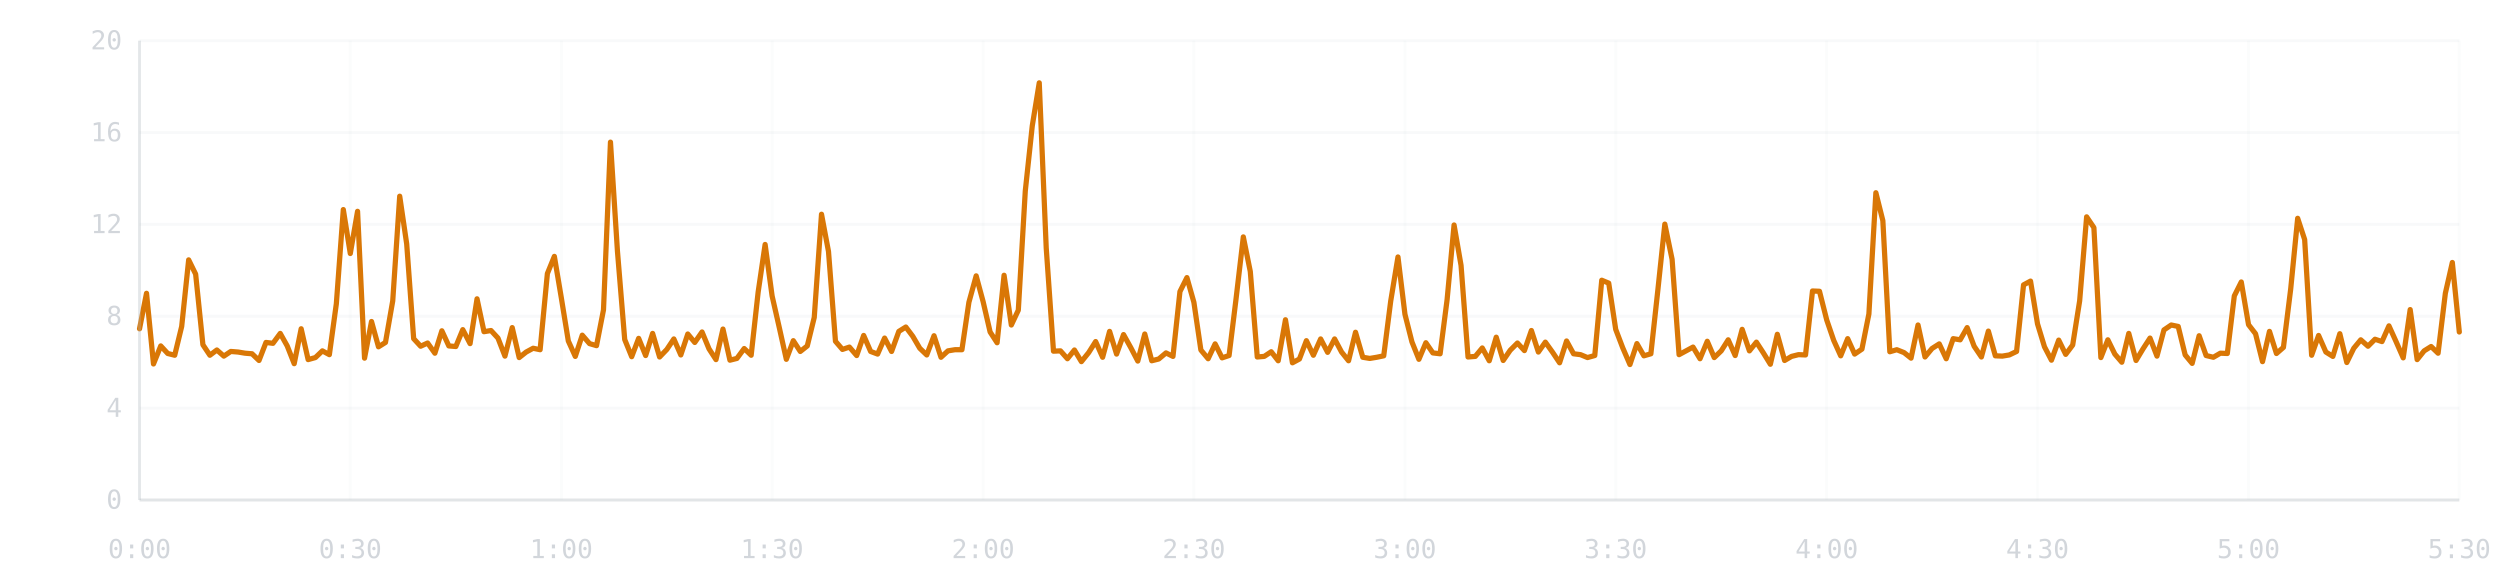
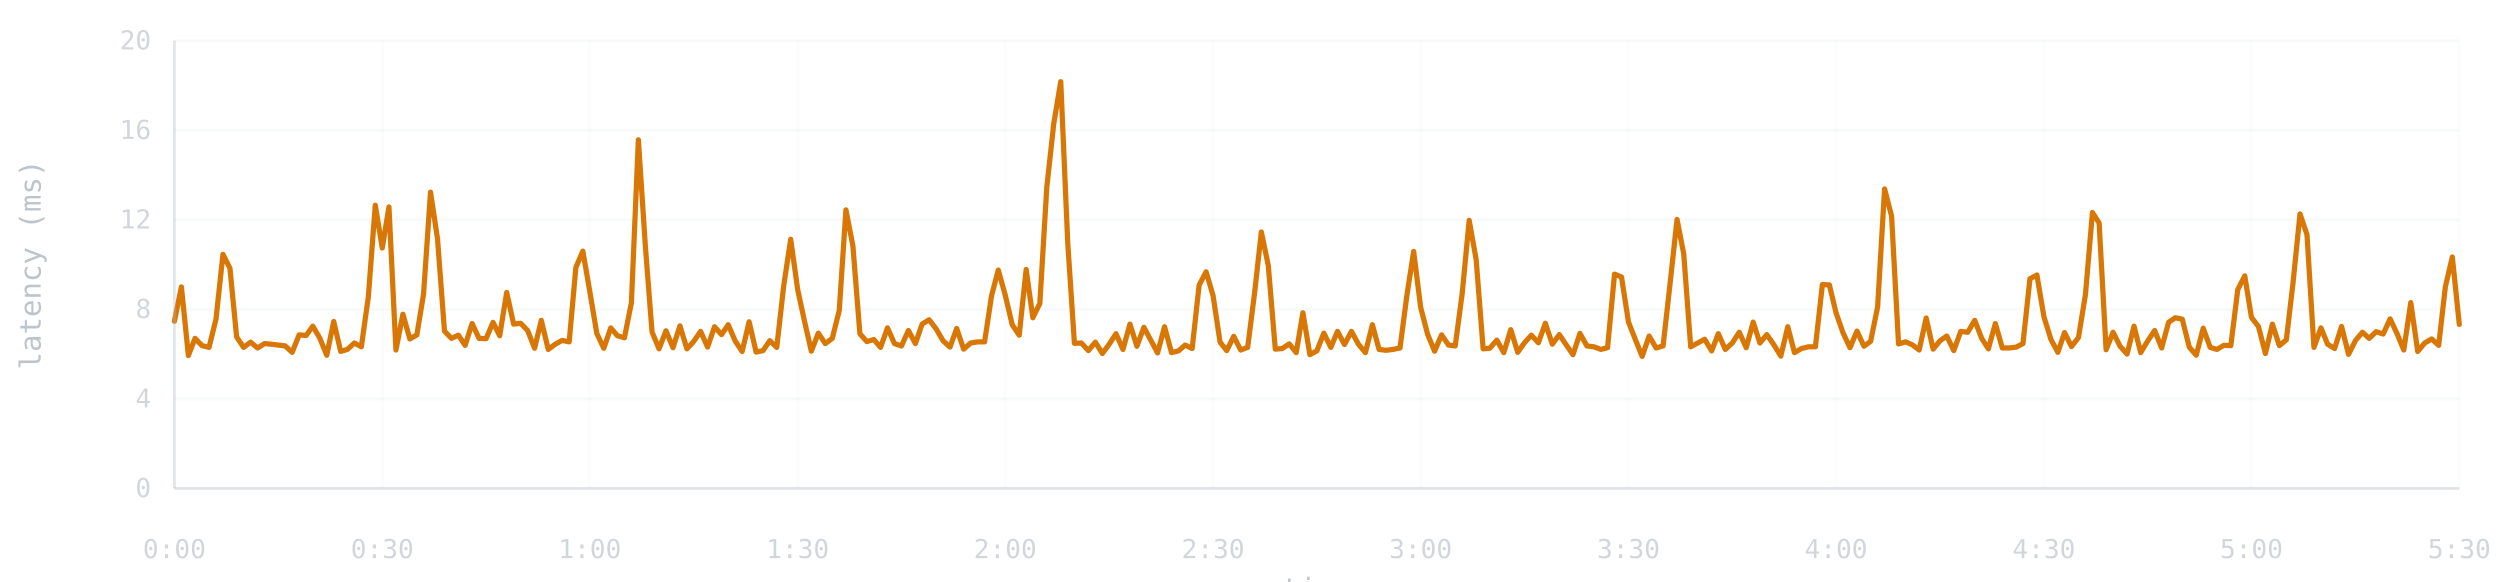
<svg xmlns="http://www.w3.org/2000/svg" width="860" height="200" viewBox="0 0 860 200" class="svg" role="img">
-   <style>   svg.svg { width: 100%; height: auto; display: block; }   .tick { font-size: 9px; fill: #adb5bd; fill-opacity: 0.55; }   text { font-family: ui-monospace, monospace; } </style>
-   <line x1="48" y1="172.0" x2="846" y2="172.0" stroke="#adb5bd" stroke-opacity="0.08" />
-   <text x="42" y="175.0" text-anchor="end" class="tick">0</text>
-   <line x1="48" y1="140.4" x2="846" y2="140.4" stroke="#adb5bd" stroke-opacity="0.08" />
-   <text x="42" y="143.4" text-anchor="end" class="tick">4</text>
-   <line x1="48" y1="108.8" x2="846" y2="108.8" stroke="#adb5bd" stroke-opacity="0.08" />
-   <text x="42" y="111.8" text-anchor="end" class="tick">8</text>
-   <line x1="48" y1="77.2" x2="846" y2="77.2" stroke="#adb5bd" stroke-opacity="0.08" />
-   <text x="42" y="80.2" text-anchor="end" class="tick">12</text>
-   <line x1="48" y1="45.6" x2="846" y2="45.6" stroke="#adb5bd" stroke-opacity="0.08" />
-   <text x="42" y="48.6" text-anchor="end" class="tick">16</text>
-   <line x1="48" y1="14.0" x2="846" y2="14.0" stroke="#adb5bd" stroke-opacity="0.08" />
-   <text x="42" y="17.0" text-anchor="end" class="tick">20</text>
-   <line x1="48.0" y1="14" x2="48.0" y2="172" stroke="#adb5bd" stroke-opacity="0.05" />
-   <text x="48.0" y="192" text-anchor="middle" class="tick">0:00</text>
-   <line x1="120.5" y1="14" x2="120.5" y2="172" stroke="#adb5bd" stroke-opacity="0.05" />
-   <text x="120.5" y="192" text-anchor="middle" class="tick">0:30</text>
-   <line x1="193.1" y1="14" x2="193.1" y2="172" stroke="#adb5bd" stroke-opacity="0.05" />
-   <text x="193.1" y="192" text-anchor="middle" class="tick">1:00</text>
-   <line x1="265.6" y1="14" x2="265.6" y2="172" stroke="#adb5bd" stroke-opacity="0.05" />
-   <text x="265.6" y="192" text-anchor="middle" class="tick">1:30</text>
-   <line x1="338.2" y1="14" x2="338.2" y2="172" stroke="#adb5bd" stroke-opacity="0.05" />
-   <text x="338.2" y="192" text-anchor="middle" class="tick">2:00</text>
-   <line x1="410.7" y1="14" x2="410.7" y2="172" stroke="#adb5bd" stroke-opacity="0.05" />
-   <text x="410.7" y="192" text-anchor="middle" class="tick">2:30</text>
-   <line x1="483.3" y1="14" x2="483.3" y2="172" stroke="#adb5bd" stroke-opacity="0.05" />
-   <text x="483.3" y="192" text-anchor="middle" class="tick">3:00</text>
-   <line x1="555.8" y1="14" x2="555.8" y2="172" stroke="#adb5bd" stroke-opacity="0.05" />
-   <text x="555.8" y="192" text-anchor="middle" class="tick">3:30</text>
-   <line x1="628.4" y1="14" x2="628.4" y2="172" stroke="#adb5bd" stroke-opacity="0.05" />
-   <text x="628.4" y="192" text-anchor="middle" class="tick">4:00</text>
-   <line x1="700.9" y1="14" x2="700.9" y2="172" stroke="#adb5bd" stroke-opacity="0.05" />
-   <text x="700.9" y="192" text-anchor="middle" class="tick">4:30</text>
-   <line x1="773.5" y1="14" x2="773.5" y2="172" stroke="#adb5bd" stroke-opacity="0.05" />
-   <text x="773.5" y="192" text-anchor="middle" class="tick">5:00</text>
-   <line x1="846.0" y1="14" x2="846.0" y2="172" stroke="#adb5bd" stroke-opacity="0.05" />
+   <style>   svg.svg { width: 100%; height: auto; display: block; }   .tick { font-size: 9px; fill: #adb5bd; fill-opacity: 0.55; }   .axis { font-size: 10px; fill: #adb5bd; fill-opacity: 0.8; }   text { font-family: ui-monospace, monospace; } </style>
+   <line x1="60" y1="168.0" x2="846" y2="168.0" stroke="#adb5bd" stroke-opacity="0.08" />
+   <text x="52" y="171.0" text-anchor="end" class="tick">0</text>
+   <line x1="60" y1="137.2" x2="846" y2="137.2" stroke="#adb5bd" stroke-opacity="0.08" />
+   <text x="52" y="140.2" text-anchor="end" class="tick">4</text>
+   <line x1="60" y1="106.4" x2="846" y2="106.4" stroke="#adb5bd" stroke-opacity="0.08" />
+   <text x="52" y="109.4" text-anchor="end" class="tick">8</text>
+   <line x1="60" y1="75.6" x2="846" y2="75.6" stroke="#adb5bd" stroke-opacity="0.08" />
+   <text x="52" y="78.6" text-anchor="end" class="tick">12</text>
+   <line x1="60" y1="44.8" x2="846" y2="44.8" stroke="#adb5bd" stroke-opacity="0.08" />
+   <text x="52" y="47.8" text-anchor="end" class="tick">16</text>
+   <line x1="60" y1="14.0" x2="846" y2="14.0" stroke="#adb5bd" stroke-opacity="0.08" />
+   <text x="52" y="17.0" text-anchor="end" class="tick">20</text>
+   <line x1="60.0" y1="14" x2="60.0" y2="168" stroke="#adb5bd" stroke-opacity="0.05" />
+   <text x="60.0" y="192" text-anchor="middle" class="tick">0:00</text>
+   <line x1="131.5" y1="14" x2="131.5" y2="168" stroke="#adb5bd" stroke-opacity="0.05" />
+   <text x="131.5" y="192" text-anchor="middle" class="tick">0:30</text>
+   <line x1="202.9" y1="14" x2="202.9" y2="168" stroke="#adb5bd" stroke-opacity="0.05" />
+   <text x="202.9" y="192" text-anchor="middle" class="tick">1:00</text>
+   <line x1="274.4" y1="14" x2="274.4" y2="168" stroke="#adb5bd" stroke-opacity="0.05" />
+   <text x="274.4" y="192" text-anchor="middle" class="tick">1:30</text>
+   <line x1="345.8" y1="14" x2="345.8" y2="168" stroke="#adb5bd" stroke-opacity="0.05" />
+   <text x="345.8" y="192" text-anchor="middle" class="tick">2:00</text>
+   <line x1="417.3" y1="14" x2="417.3" y2="168" stroke="#adb5bd" stroke-opacity="0.05" />
+   <text x="417.3" y="192" text-anchor="middle" class="tick">2:30</text>
+   <line x1="488.7" y1="14" x2="488.7" y2="168" stroke="#adb5bd" stroke-opacity="0.05" />
+   <text x="488.7" y="192" text-anchor="middle" class="tick">3:00</text>
+   <line x1="560.2" y1="14" x2="560.2" y2="168" stroke="#adb5bd" stroke-opacity="0.05" />
+   <text x="560.2" y="192" text-anchor="middle" class="tick">3:30</text>
+   <line x1="631.6" y1="14" x2="631.6" y2="168" stroke="#adb5bd" stroke-opacity="0.05" />
+   <text x="631.6" y="192" text-anchor="middle" class="tick">4:00</text>
+   <line x1="703.1" y1="14" x2="703.1" y2="168" stroke="#adb5bd" stroke-opacity="0.05" />
+   <text x="703.1" y="192" text-anchor="middle" class="tick">4:30</text>
+   <line x1="774.5" y1="14" x2="774.5" y2="168" stroke="#adb5bd" stroke-opacity="0.05" />
+   <text x="774.5" y="192" text-anchor="middle" class="tick">5:00</text>
+   <line x1="846.0" y1="14" x2="846.0" y2="168" stroke="#adb5bd" stroke-opacity="0.05" />
  <text x="846.0" y="192" text-anchor="middle" class="tick">5:30</text>
-   <path d="M48.0,113.1 L50.4,100.9 L52.8,125.2 L55.3,119.0 L57.7,121.6 L60.1,122.2 L62.5,112.3 L64.9,89.4 L67.3,94.3 L69.8,118.6 L72.2,122.2 L74.6,120.4 L77.0,122.5 L79.4,120.9 L81.9,121.1 L84.3,121.5 L86.7,121.7 L89.1,124.0 L91.5,117.8 L93.9,118.1 L96.4,114.7 L98.8,119.0 L101.2,125.1 L103.6,113.1 L106.0,123.7 L108.5,123.0 L110.9,120.7 L113.3,122.0 L115.7,104.5 L118.1,72.1 L120.5,87.2 L123.0,72.7 L125.4,123.2 L127.8,110.6 L130.2,119.3 L132.6,117.8 L135.1,103.5 L137.5,67.5 L139.9,83.9 L142.3,116.5 L144.7,119.1 L147.1,118.0 L149.6,121.5 L152.0,113.8 L154.4,119.0 L156.8,119.2 L159.2,113.4 L161.7,118.2 L164.1,102.8 L166.5,114.1 L168.9,113.7 L171.3,116.3 L173.7,122.5 L176.2,112.7 L178.6,123.0 L181.0,121.1 L183.4,119.8 L185.8,120.3 L188.3,94.1 L190.7,88.2 L193.1,102.5 L195.5,117.3 L197.9,122.6 L200.3,115.3 L202.8,118.2 L205.2,118.9 L207.6,106.6 L210.0,48.9 L212.4,86.4 L214.9,116.8 L217.3,122.7 L219.7,116.4 L222.1,122.3 L224.5,114.7 L226.9,122.8 L229.4,120.2 L231.8,116.6 L234.2,122.1 L236.6,114.9 L239.0,117.8 L241.5,114.2 L243.9,120.0 L246.3,123.7 L248.7,113.2 L251.1,123.9 L253.5,123.3 L256.0,119.9 L258.4,122.2 L260.8,100.5 L263.2,84.1 L265.6,101.8 L268.1,112.8 L270.5,123.6 L272.9,117.2 L275.3,120.9 L277.7,119.0 L280.1,109.2 L282.6,73.7 L285.0,86.5 L287.4,117.4 L289.8,120.2 L292.2,119.4 L294.7,122.3 L297.1,115.4 L299.5,120.9 L301.9,121.8 L304.3,116.3 L306.7,120.9 L309.2,114.0 L311.6,112.5 L314.0,115.7 L316.4,119.8 L318.8,122.1 L321.3,115.5 L323.7,122.9 L326.1,120.7 L328.5,120.3 L330.9,120.3 L333.3,104.0 L335.8,94.9 L338.2,103.8 L340.6,114.2 L343.0,117.9 L345.4,94.7 L347.9,111.8 L350.3,106.7 L352.7,65.7 L355.1,43.3 L357.5,28.5 L359.9,85.3 L362.4,120.8 L364.8,120.7 L367.2,123.4 L369.6,120.4 L372.0,124.4 L374.5,121.3 L376.9,117.5 L379.3,122.9 L381.7,114.0 L384.1,121.8 L386.5,115.1 L389.0,119.6 L391.4,124.2 L393.8,114.9 L396.2,124.1 L398.6,123.5 L401.1,121.4 L403.5,122.6 L405.9,100.3 L408.3,95.5 L410.7,104.0 L413.1,120.4 L415.6,123.4 L418.0,118.3 L420.4,123.1 L422.8,122.3 L425.2,102.8 L427.7,81.5 L430.1,93.4 L432.5,122.8 L434.9,122.6 L437.3,121.0 L439.7,124.1 L442.2,110.0 L444.6,124.8 L447.0,123.5 L449.4,117.2 L451.8,122.2 L454.3,116.6 L456.7,121.2 L459.1,116.6 L461.5,121.1 L463.9,124.1 L466.3,114.3 L468.8,122.9 L471.2,123.3 L473.6,122.9 L476.0,122.4 L478.4,103.6 L480.9,88.4 L483.3,108.1 L485.7,117.6 L488.1,123.6 L490.5,117.9 L492.9,121.4 L495.4,121.7 L497.8,103.1 L500.2,77.4 L502.6,91.3 L505.0,122.8 L507.5,122.6 L509.9,119.7 L512.3,124.1 L514.7,116.0 L517.1,124.0 L519.5,120.5 L522.0,118.0 L524.4,120.6 L526.8,113.7 L529.2,121.1 L531.6,117.7 L534.1,121.2 L536.5,124.8 L538.9,117.3 L541.3,121.7 L543.7,122.0 L546.1,123.0 L548.6,122.3 L551.0,96.4 L553.4,97.4 L555.8,113.3 L558.2,119.6 L560.7,125.4 L563.1,118.2 L565.5,122.4 L567.9,121.7 L570.3,99.8 L572.7,77.1 L575.2,89.2 L577.6,122.0 L580.0,120.7 L582.4,119.4 L584.8,123.4 L587.3,117.4 L589.7,123.0 L592.1,120.7 L594.5,116.9 L596.9,122.3 L599.3,113.3 L601.8,120.7 L604.2,117.7 L606.6,121.4 L609.0,125.3 L611.4,115.0 L613.9,124.0 L616.3,122.6 L618.7,122.0 L621.1,122.1 L623.5,100.1 L625.9,100.2 L628.4,110.1 L630.8,117.1 L633.2,122.4 L635.6,116.5 L638.0,121.8 L640.5,120.1 L642.9,108.0 L645.3,66.3 L647.7,75.9 L650.1,121.0 L652.5,120.3 L655.0,121.3 L657.4,123.2 L659.8,111.8 L662.2,122.8 L664.6,119.9 L667.1,118.3 L669.5,123.4 L671.9,116.5 L674.3,116.9 L676.7,112.7 L679.1,119.1 L681.6,122.8 L684.0,113.9 L686.4,122.4 L688.8,122.5 L691.2,122.1 L693.7,120.9 L696.1,98.0 L698.5,96.7 L700.9,111.4 L703.3,119.3 L705.7,123.9 L708.2,117.0 L710.6,121.9 L713.0,118.7 L715.4,103.5 L717.8,74.6 L720.3,78.3 L722.7,123.0 L725.1,116.9 L727.5,121.8 L729.9,124.6 L732.3,114.7 L734.8,124.0 L737.2,120.0 L739.6,116.3 L742.0,122.5 L744.4,113.5 L746.9,111.8 L749.3,112.3 L751.7,122.1 L754.1,125.0 L756.5,115.5 L758.9,122.3 L761.4,122.9 L763.8,121.5 L766.2,121.6 L768.6,101.8 L771.0,97.0 L773.5,111.7 L775.9,114.8 L778.3,124.4 L780.7,114.0 L783.1,121.6 L785.5,119.5 L788.0,99.4 L790.4,75.1 L792.8,82.4 L795.2,122.2 L797.6,115.4 L800.1,121.1 L802.5,122.6 L804.9,114.8 L807.3,124.7 L809.7,119.8 L812.1,116.9 L814.6,119.1 L817.0,116.7 L819.4,117.5 L821.8,112.1 L824.2,117.4 L826.7,123.1 L829.1,106.5 L831.5,123.7 L833.9,120.7 L836.3,119.2 L838.7,121.5 L841.2,100.9 L843.6,90.3 L846.0,114.2" fill="none" stroke="#d97706" stroke-width="1.8" stroke-linecap="round" stroke-linejoin="round" />
-   <line x1="48" y1="172" x2="846" y2="172" stroke="#adb5bd" stroke-opacity="0.3" />
-   <line x1="48" y1="14" x2="48" y2="172" stroke="#adb5bd" stroke-opacity="0.3" />
+   <text x="14" y="91" transform="rotate(-90 14 91)" text-anchor="middle" class="axis">latency (ms)</text>
+   <text x="453" y="206" text-anchor="middle" class="axis">time</text>
+   <path d="M60.0,110.5 L62.4,98.7 L64.8,122.3 L67.1,116.4 L69.5,118.9 L71.9,119.5 L74.3,109.8 L76.7,87.5 L79.1,92.3 L81.4,115.9 L83.8,119.5 L86.2,117.7 L88.6,119.7 L91.0,118.2 L93.3,118.4 L95.7,118.7 L98.1,119.0 L100.5,121.2 L102.9,115.2 L105.3,115.4 L107.6,112.2 L110.0,116.3 L112.4,122.2 L114.8,110.6 L117.2,120.9 L119.5,120.2 L121.9,118.0 L124.3,119.3 L126.7,102.2 L129.1,70.6 L131.5,85.3 L133.8,71.2 L136.2,120.4 L138.6,108.1 L141.0,116.6 L143.4,115.2 L145.7,101.2 L148.1,66.1 L150.5,82.1 L152.9,113.9 L155.3,116.4 L157.7,115.3 L160.0,118.8 L162.4,111.3 L164.8,116.4 L167.2,116.5 L169.6,110.9 L171.9,115.5 L174.3,100.6 L176.7,111.5 L179.1,111.2 L181.5,113.7 L183.9,119.8 L186.2,110.2 L188.6,120.2 L191.0,118.4 L193.4,117.1 L195.8,117.6 L198.1,92.0 L200.5,86.4 L202.9,100.3 L205.3,114.7 L207.7,119.8 L210.1,112.8 L212.4,115.5 L214.8,116.2 L217.2,104.2 L219.6,48.1 L222.0,84.6 L224.3,114.2 L226.7,120.0 L229.1,113.8 L231.5,119.6 L233.9,112.1 L236.3,120.0 L238.6,117.5 L241.0,114.0 L243.4,119.4 L245.8,112.4 L248.2,115.1 L250.5,111.7 L252.9,117.3 L255.3,120.9 L257.7,110.7 L260.1,121.1 L262.5,120.6 L264.8,117.2 L267.2,119.5 L269.6,98.3 L272.0,82.3 L274.4,99.6 L276.7,110.3 L279.1,120.8 L281.5,114.6 L283.9,118.2 L286.3,116.4 L288.7,106.8 L291.0,72.2 L293.4,84.6 L295.8,114.8 L298.2,117.5 L300.6,116.8 L302.9,119.5 L305.3,112.8 L307.7,118.2 L310.1,119.0 L312.5,113.7 L314.9,118.2 L317.2,111.5 L319.6,110.0 L322.0,113.1 L324.4,117.2 L326.8,119.4 L329.1,113.0 L331.5,120.1 L333.9,118.0 L336.3,117.6 L338.7,117.6 L341.1,101.7 L343.4,92.9 L345.8,101.5 L348.2,111.7 L350.6,115.3 L353.0,92.7 L355.3,109.3 L357.7,104.4 L360.1,64.4 L362.5,42.5 L364.9,28.1 L367.3,83.5 L369.6,118.1 L372.0,118.0 L374.4,120.6 L376.8,117.7 L379.2,121.6 L381.5,118.5 L383.9,114.8 L386.3,120.2 L388.7,111.5 L391.1,119.1 L393.5,112.6 L395.8,116.9 L398.2,121.4 L400.6,112.4 L403.0,121.3 L405.4,120.7 L407.7,118.7 L410.1,119.9 L412.5,98.1 L414.9,93.5 L417.3,101.7 L419.7,117.7 L422.0,120.6 L424.4,115.7 L426.8,120.4 L429.2,119.5 L431.6,100.6 L433.9,79.8 L436.3,91.4 L438.7,120.1 L441.1,119.9 L443.5,118.3 L445.9,121.3 L448.2,107.6 L450.6,122.0 L453.0,120.7 L455.4,114.6 L457.8,119.5 L460.1,114.0 L462.5,118.5 L464.9,114.0 L467.3,118.4 L469.7,121.3 L472.1,111.7 L474.4,120.2 L476.8,120.5 L479.2,120.2 L481.6,119.7 L484.0,101.4 L486.3,86.5 L488.7,105.7 L491.1,115.0 L493.5,120.8 L495.9,115.2 L498.3,118.7 L500.6,119.0 L503.0,100.9 L505.4,75.8 L507.8,89.3 L510.2,120.0 L512.5,119.8 L514.9,117.0 L517.3,121.3 L519.7,113.4 L522.1,121.2 L524.5,117.8 L526.8,115.3 L529.2,117.9 L531.6,111.2 L534.0,118.4 L536.4,115.1 L538.7,118.5 L541.1,122.0 L543.5,114.7 L545.9,119.0 L548.3,119.3 L550.7,120.2 L553.0,119.6 L555.4,94.3 L557.8,95.3 L560.2,110.8 L562.6,116.9 L564.9,122.6 L567.3,115.6 L569.7,119.7 L572.1,119.0 L574.5,97.6 L576.9,75.5 L579.2,87.3 L581.6,119.3 L584.0,118.0 L586.4,116.7 L588.8,120.7 L591.1,114.8 L593.5,120.2 L595.9,118.0 L598.3,114.3 L600.7,119.6 L603.1,110.8 L605.4,118.0 L607.8,115.1 L610.2,118.6 L612.6,122.5 L615.0,112.4 L617.3,121.3 L619.7,119.9 L622.1,119.3 L624.5,119.3 L626.9,97.9 L629.3,98.0 L631.6,107.6 L634.0,114.5 L636.4,119.6 L638.8,113.9 L641.2,119.1 L643.5,117.4 L645.9,105.6 L648.3,65.0 L650.7,74.3 L653.1,118.3 L655.5,117.6 L657.8,118.6 L660.2,120.4 L662.6,109.4 L665.0,120.1 L667.4,117.2 L669.7,115.6 L672.1,120.6 L674.5,114.0 L676.9,114.3 L679.3,110.2 L681.7,116.4 L684.0,120.0 L686.4,111.3 L688.8,119.7 L691.2,119.7 L693.6,119.4 L695.9,118.2 L698.3,95.9 L700.7,94.6 L703.1,108.9 L705.5,116.7 L707.9,121.2 L710.2,114.4 L712.6,119.2 L715.0,116.1 L717.4,101.3 L719.8,73.1 L722.1,76.7 L724.5,120.3 L726.9,114.3 L729.3,119.1 L731.7,121.8 L734.1,112.2 L736.4,121.3 L738.8,117.3 L741.2,113.7 L743.6,119.7 L746.0,110.9 L748.3,109.3 L750.7,109.8 L753.1,119.4 L755.5,122.2 L757.9,112.9 L760.3,119.5 L762.6,120.2 L765.0,118.8 L767.4,118.9 L769.8,99.6 L772.2,94.9 L774.5,109.2 L776.9,112.3 L779.3,121.6 L781.7,111.5 L784.1,118.9 L786.5,116.9 L788.8,97.3 L791.2,73.6 L793.6,80.7 L796.0,119.5 L798.4,112.8 L800.7,118.4 L803.1,119.9 L805.5,112.3 L807.9,121.9 L810.3,117.1 L812.7,114.3 L815.0,116.4 L817.4,114.1 L819.8,114.9 L822.2,109.7 L824.6,114.8 L826.9,120.4 L829.3,104.1 L831.7,120.9 L834.1,118.0 L836.5,116.6 L838.9,118.8 L841.2,98.7 L843.6,88.4 L846.0,111.6" fill="none" stroke="#d97706" stroke-width="1.8" stroke-linecap="round" stroke-linejoin="round" />
+   <line x1="60" y1="168" x2="846" y2="168" stroke="#adb5bd" stroke-opacity="0.3" />
+   <line x1="60" y1="14" x2="60" y2="168" stroke="#adb5bd" stroke-opacity="0.3" />
</svg>
